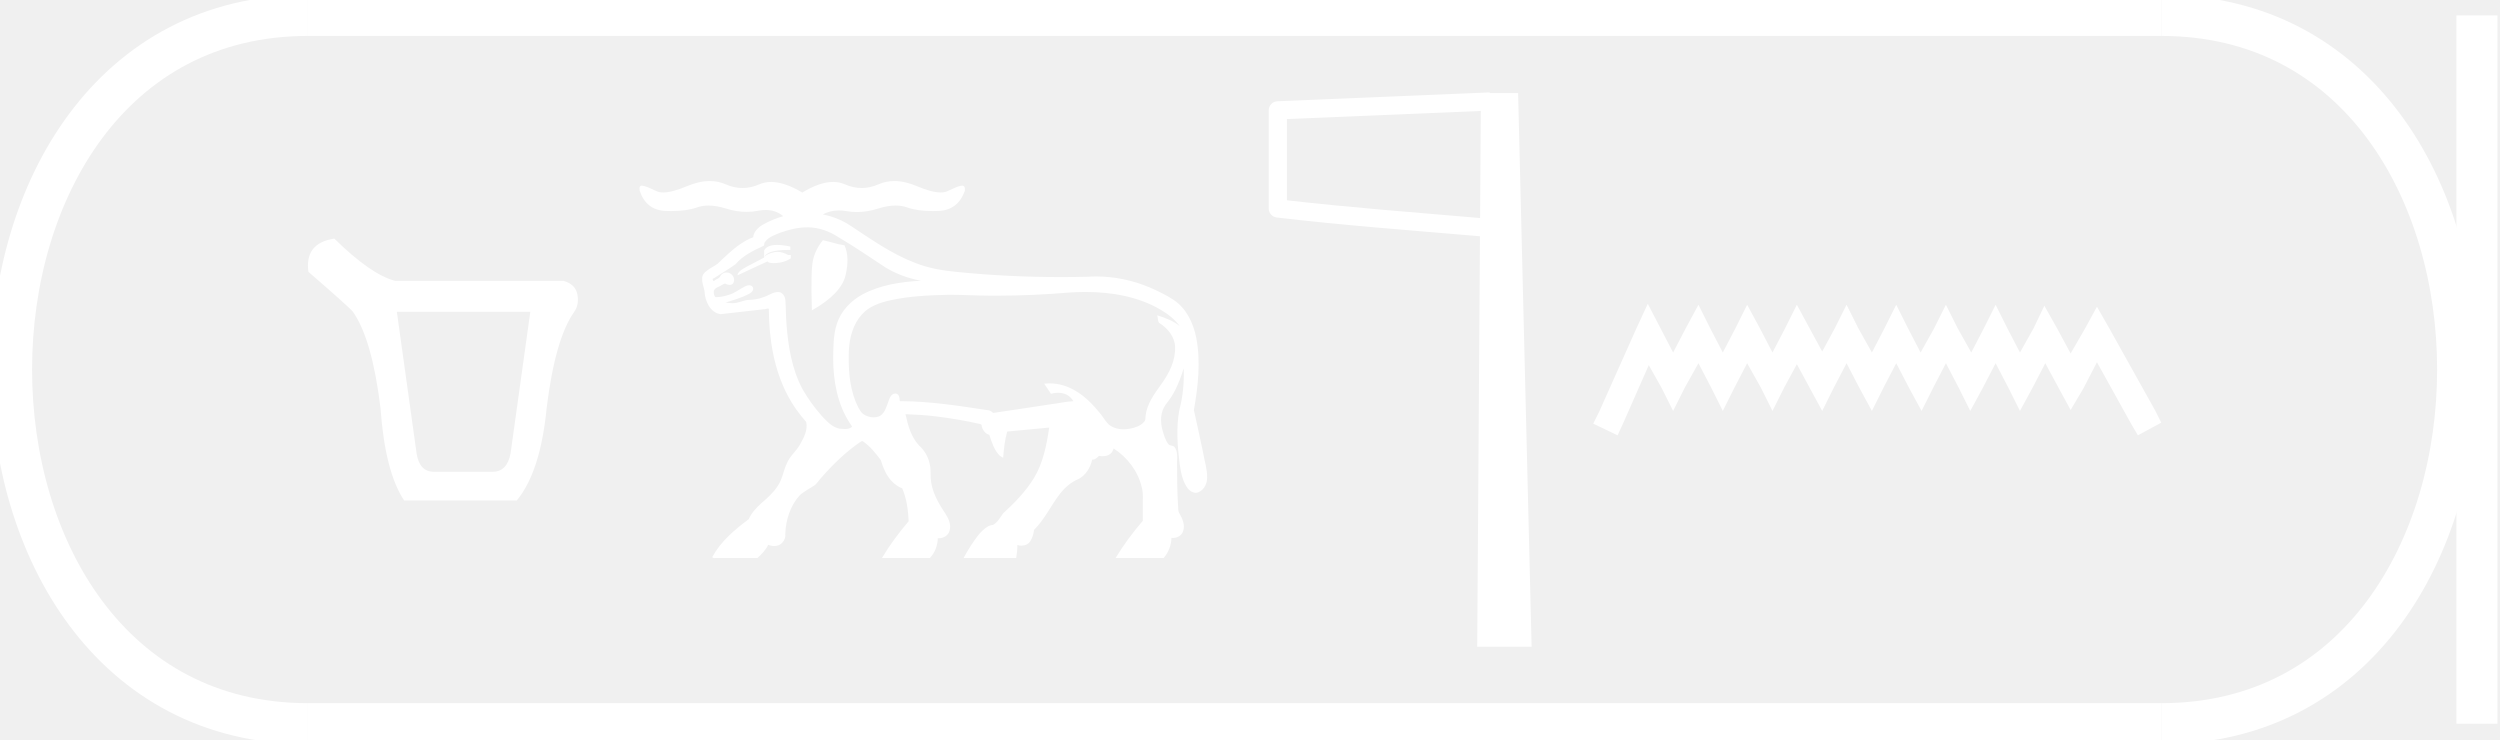
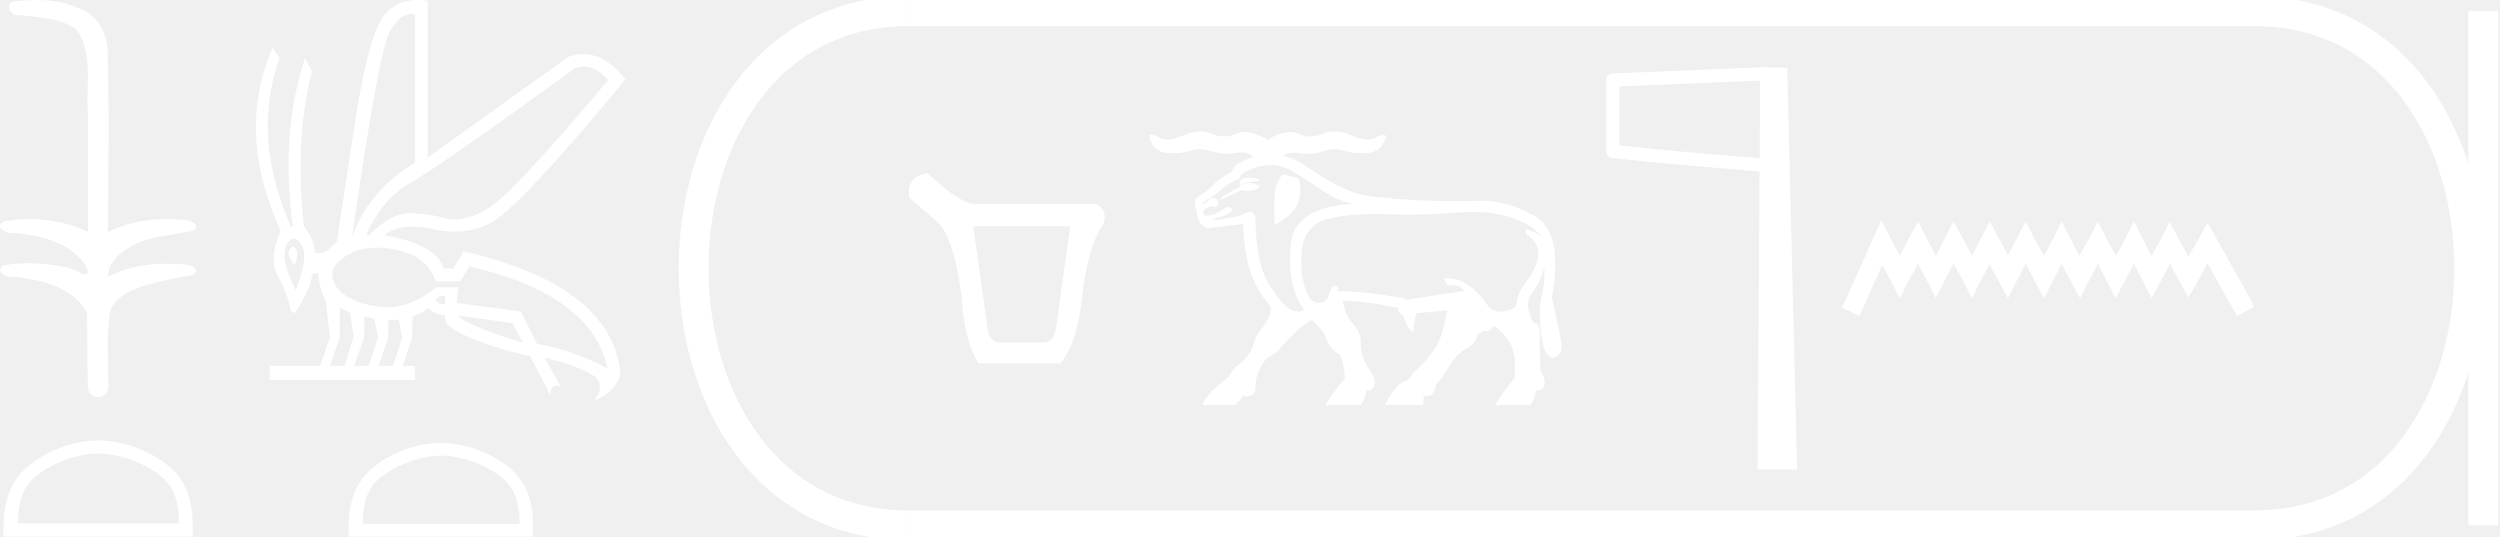
- <svg xmlns="http://www.w3.org/2000/svg" width="60.885" height="18.0" version="1.1" id="svg20">
-   <defs id="defs24" />
-   <path d="M 12.915 7.594 L 12.435 11.037 Q 12.353 11.49 11.996 11.49 L 10.57 11.49 Q 10.213 11.49 10.145 11.037 L 9.665 7.594 ZM 8.142 5.811 Q 7.415 5.921 7.511 6.62 Q 8.54 7.512 8.595 7.594 Q 9.061 8.252 9.267 9.94 Q 9.377 11.49 9.843 12.189 L 12.586 12.189 Q 13.162 11.49 13.313 9.94 Q 13.519 8.252 13.985 7.594 Q 14.109 7.416 14.061 7.169 Q 14.013 6.922 13.725 6.84 L 9.624 6.84 Q 9.034 6.689 8.142 5.811 Z" style="fill:#ffffff;stroke:none" id="path2" />
-   <path d="M 18.928 5.965 C 18.923 5.965 18.918 5.965 18.913 5.965 C 18.758 5.967 18.657 6.012 18.61 6.097 L 18.61 6.262 L 18.61 6.272 C 18.466 6.348 18.322 6.423 18.178 6.499 C 18.034 6.574 17.962 6.643 17.962 6.705 L 18.693 6.365 C 18.704 6.394 18.753 6.408 18.841 6.408 C 18.859 6.408 18.878 6.407 18.898 6.406 C 19.036 6.399 19.156 6.361 19.259 6.293 L 19.259 6.211 L 19.197 6.211 C 19.105 6.16 19.018 6.134 18.934 6.134 C 18.904 6.134 18.875 6.137 18.847 6.144 C 18.742 6.166 18.666 6.203 18.617 6.254 C 18.669 6.142 18.861 6.087 19.192 6.087 C 19.21 6.087 19.229 6.087 19.248 6.087 L 19.248 6.005 C 19.124 5.978 19.017 5.965 18.928 5.965 ZM 20.041 5.85 C 19.917 6.001 19.837 6.164 19.799 6.339 C 19.761 6.514 19.752 6.921 19.773 7.559 C 20.246 7.291 20.519 7.008 20.591 6.71 C 20.663 6.411 20.655 6.166 20.566 5.974 L 20.401 5.943 L 20.216 5.892 L 20.041 5.85 ZM 19.673 5.536 C 19.674 5.536 19.676 5.536 19.677 5.536 C 19.943 5.538 20.2 5.633 20.421 5.778 C 20.816 6.009 21.192 6.269 21.575 6.52 C 21.836 6.676 22.129 6.782 22.428 6.837 C 21.941 6.863 21.441 6.938 21.005 7.17 C 20.722 7.325 20.481 7.574 20.381 7.886 C 20.291 8.162 20.296 8.458 20.291 8.746 C 20.295 9.285 20.395 9.841 20.692 10.298 C 20.71 10.33 20.74 10.361 20.752 10.392 C 20.705 10.437 20.643 10.448 20.579 10.448 C 20.536 10.448 20.493 10.443 20.453 10.441 C 20.272 10.409 20.142 10.265 20.021 10.138 C 19.841 9.935 19.68 9.714 19.545 9.478 C 19.283 8.989 19.194 8.428 19.153 7.88 C 19.137 7.686 19.142 7.491 19.126 7.298 C 19.114 7.21 19.053 7.112 18.955 7.112 C 18.954 7.112 18.953 7.112 18.952 7.112 C 18.951 7.112 18.95 7.112 18.949 7.112 C 18.819 7.112 18.712 7.202 18.591 7.238 C 18.472 7.286 18.344 7.3 18.217 7.305 C 18.09 7.317 17.975 7.384 17.847 7.384 C 17.836 7.384 17.826 7.384 17.815 7.383 C 17.766 7.381 17.718 7.376 17.67 7.368 C 17.868 7.306 18.071 7.25 18.254 7.15 C 18.309 7.122 18.369 7.054 18.332 6.99 C 18.312 6.959 18.28 6.947 18.247 6.947 C 18.21 6.947 18.171 6.961 18.141 6.977 C 18.005 7.042 17.886 7.147 17.737 7.184 C 17.647 7.212 17.552 7.236 17.458 7.236 C 17.447 7.236 17.435 7.236 17.423 7.235 C 17.383 7.197 17.381 7.133 17.385 7.082 C 17.414 6.999 17.517 6.987 17.581 6.941 C 17.606 6.932 17.631 6.907 17.657 6.907 C 17.666 6.907 17.674 6.91 17.683 6.917 C 17.708 6.93 17.74 6.939 17.77 6.939 C 17.807 6.939 17.841 6.926 17.86 6.89 C 17.907 6.809 17.862 6.702 17.782 6.66 C 17.756 6.643 17.726 6.636 17.696 6.636 C 17.631 6.636 17.566 6.672 17.539 6.733 C 17.511 6.785 17.445 6.796 17.401 6.832 C 17.394 6.841 17.388 6.845 17.383 6.845 C 17.37 6.845 17.363 6.822 17.357 6.807 C 17.347 6.775 17.4 6.781 17.412 6.76 C 17.578 6.65 17.753 6.552 17.913 6.435 C 18.092 6.223 18.349 6.101 18.597 5.987 C 18.623 5.961 18.603 5.917 18.633 5.891 C 18.72 5.768 18.873 5.72 19.006 5.666 C 19.213 5.592 19.43 5.537 19.651 5.537 C 19.658 5.537 19.666 5.536 19.673 5.536 ZM 26.443 7.111 C 26.446 7.111 26.449 7.111 26.452 7.111 C 27.078 7.113 27.716 7.222 28.261 7.54 C 28.442 7.645 28.61 7.775 28.733 7.944 C 28.574 7.812 28.377 7.741 28.182 7.678 L 28.182 7.678 C 28.202 7.738 28.193 7.809 28.227 7.862 C 28.433 7.987 28.609 8.198 28.618 8.447 C 28.632 8.784 28.471 9.098 28.277 9.363 C 28.113 9.594 27.932 9.835 27.9 10.124 C 27.896 10.175 27.903 10.231 27.865 10.271 C 27.778 10.376 27.638 10.417 27.509 10.442 C 27.463 10.45 27.415 10.455 27.366 10.455 C 27.229 10.455 27.091 10.419 26.99 10.326 C 26.902 10.234 26.843 10.119 26.757 10.025 C 26.53 9.748 26.25 9.493 25.9 9.387 C 25.79 9.353 25.674 9.337 25.558 9.337 C 25.515 9.337 25.473 9.339 25.43 9.343 C 25.485 9.425 25.54 9.508 25.595 9.59 C 25.649 9.574 25.707 9.566 25.766 9.566 C 25.888 9.566 26.01 9.604 26.091 9.702 C 26.109 9.723 26.13 9.749 26.142 9.771 C 25.968 9.776 25.799 9.821 25.627 9.84 C 25.147 9.912 24.665 9.988 24.186 10.057 C 24.15 10.019 24.103 9.988 24.049 9.988 C 24.047 9.988 24.044 9.988 24.041 9.988 C 23.352 9.882 22.659 9.775 21.96 9.77 C 21.952 9.772 21.945 9.773 21.939 9.773 C 21.914 9.773 21.904 9.756 21.909 9.723 C 21.908 9.663 21.877 9.584 21.808 9.584 C 21.805 9.584 21.803 9.584 21.8 9.584 C 21.715 9.589 21.67 9.673 21.648 9.745 C 21.596 9.879 21.563 10.041 21.436 10.126 C 21.387 10.152 21.332 10.164 21.276 10.164 C 21.185 10.164 21.093 10.133 21.02 10.082 C 20.927 10.003 20.885 9.881 20.835 9.774 C 20.68 9.38 20.659 8.949 20.673 8.53 C 20.691 8.216 20.776 7.891 20.994 7.654 C 21.167 7.46 21.426 7.371 21.673 7.316 C 22.141 7.21 22.625 7.191 23.104 7.179 C 23.116 7.179 23.129 7.179 23.141 7.179 C 23.456 7.179 23.77 7.2 24.085 7.2 C 24.096 7.2 24.107 7.2 24.118 7.2 C 24.172 7.201 24.227 7.201 24.281 7.201 C 24.88 7.201 25.478 7.172 26.074 7.122 C 26.18 7.116 26.286 7.112 26.392 7.111 C 26.409 7.111 26.426 7.111 26.443 7.111 ZM 21.781 4.409 C 21.644 4.409 21.515 4.436 21.394 4.489 C 21.257 4.549 21.121 4.579 20.985 4.579 C 20.849 4.579 20.712 4.549 20.576 4.489 C 20.488 4.451 20.393 4.431 20.291 4.431 C 20.074 4.431 19.823 4.517 19.539 4.689 C 19.25 4.517 18.996 4.431 18.778 4.431 C 18.675 4.431 18.579 4.451 18.492 4.489 C 18.355 4.549 18.219 4.579 18.083 4.579 C 17.947 4.579 17.81 4.549 17.674 4.489 C 17.555 4.437 17.428 4.41 17.292 4.409 C 17.29 4.409 17.288 4.409 17.286 4.409 C 17.114 4.409 16.929 4.451 16.731 4.534 C 16.489 4.636 16.296 4.687 16.152 4.687 C 16.085 4.687 16.029 4.676 15.984 4.653 C 15.841 4.584 15.739 4.542 15.679 4.529 C 15.662 4.524 15.647 4.521 15.634 4.521 C 15.582 4.521 15.564 4.563 15.58 4.648 C 15.686 4.961 15.896 5.124 16.208 5.137 C 16.258 5.139 16.307 5.14 16.354 5.14 C 16.6 5.14 16.806 5.111 16.971 5.053 C 17.059 5.021 17.154 5.006 17.257 5.006 C 17.384 5.006 17.523 5.03 17.674 5.077 C 17.847 5.132 18.016 5.16 18.182 5.16 C 18.278 5.16 18.373 5.151 18.467 5.132 C 18.53 5.12 18.59 5.114 18.647 5.114 C 18.812 5.114 18.955 5.164 19.075 5.265 C 18.9 5.314 18.732 5.384 18.574 5.474 C 18.463 5.54 18.355 5.644 18.343 5.778 C 18.226 5.817 18.12 5.886 18.017 5.954 C 17.82 6.089 17.649 6.26 17.477 6.423 C 17.394 6.484 17.298 6.526 17.219 6.591 C 17.153 6.634 17.096 6.702 17.101 6.786 C 17.093 6.894 17.144 6.994 17.159 7.097 C 17.166 7.327 17.297 7.621 17.552 7.651 L 18.609 7.531 C 18.611 7.531 18.612 7.532 18.614 7.532 C 18.639 7.532 18.678 7.514 18.703 7.514 C 18.714 7.514 18.722 7.518 18.724 7.528 C 18.729 8.252 18.845 8.993 19.187 9.638 C 19.307 9.869 19.462 10.081 19.633 10.275 C 19.68 10.474 19.574 10.664 19.479 10.832 C 19.389 10.991 19.237 11.107 19.167 11.277 C 19.078 11.457 19.057 11.668 18.94 11.835 C 18.837 11.999 18.689 12.128 18.544 12.253 C 18.422 12.366 18.301 12.488 18.235 12.644 C 17.895 12.898 17.559 13.18 17.352 13.556 C 17.343 13.585 17.371 13.591 17.395 13.591 C 17.405 13.591 17.414 13.59 17.421 13.589 L 18.447 13.589 C 18.55 13.496 18.649 13.395 18.709 13.268 C 18.754 13.287 18.805 13.298 18.856 13.298 C 18.933 13.298 19.007 13.273 19.056 13.21 C 19.107 13.155 19.135 13.081 19.125 13.006 C 19.136 12.666 19.245 12.317 19.476 12.063 C 19.586 11.962 19.725 11.896 19.848 11.813 C 19.91 11.758 19.953 11.684 20.011 11.624 C 20.286 11.31 20.587 11.017 20.931 10.778 C 20.952 10.768 20.978 10.743 21.001 10.743 C 21.01 10.743 21.019 10.747 21.027 10.756 C 21.197 10.874 21.327 11.04 21.45 11.204 C 21.511 11.397 21.588 11.595 21.737 11.738 C 21.805 11.804 21.884 11.859 21.973 11.894 C 22.082 12.146 22.116 12.421 22.13 12.694 C 21.89 12.974 21.669 13.272 21.479 13.589 L 22.647 13.589 C 22.77 13.46 22.835 13.285 22.839 13.108 C 22.847 13.108 22.855 13.109 22.863 13.109 C 22.976 13.109 23.092 13.043 23.124 12.93 C 23.174 12.78 23.099 12.621 23.017 12.497 C 22.843 12.24 22.684 11.956 22.666 11.64 C 22.661 11.52 22.671 11.397 22.638 11.279 C 22.599 11.114 22.51 10.962 22.383 10.85 C 22.19 10.642 22.11 10.359 22.053 10.087 L 22.053 10.087 C 22.312 10.097 22.572 10.111 22.829 10.145 C 23.174 10.189 23.52 10.247 23.859 10.324 C 23.879 10.332 23.914 10.334 23.906 10.365 C 23.923 10.465 23.992 10.563 24.093 10.589 C 24.154 10.769 24.21 10.962 24.348 11.098 C 24.373 11.119 24.402 11.133 24.431 11.147 C 24.448 10.932 24.47 10.716 24.53 10.51 C 24.871 10.477 25.212 10.445 25.552 10.413 L 25.552 10.413 C 25.49 10.833 25.407 11.262 25.188 11.631 C 24.986 11.961 24.716 12.243 24.43 12.502 C 24.358 12.603 24.295 12.724 24.183 12.785 C 24.13 12.788 24.08 12.804 24.037 12.836 C 23.867 12.946 23.755 13.124 23.644 13.289 C 23.581 13.387 23.524 13.487 23.467 13.589 L 24.749 13.589 C 24.766 13.485 24.779 13.379 24.776 13.273 L 24.776 13.273 C 24.808 13.284 24.842 13.289 24.875 13.289 C 24.962 13.289 25.048 13.253 25.093 13.177 C 25.148 13.096 25.17 12.999 25.184 12.904 C 25.44 12.65 25.593 12.314 25.811 12.03 C 25.932 11.874 26.084 11.74 26.269 11.665 C 26.445 11.57 26.558 11.386 26.598 11.193 C 26.604 11.194 26.609 11.194 26.615 11.194 C 26.677 11.194 26.723 11.139 26.765 11.102 C 26.794 11.108 26.824 11.111 26.854 11.111 C 26.947 11.111 27.042 11.08 27.09 10.996 C 27.104 10.973 27.113 10.948 27.121 10.922 C 27.448 11.133 27.707 11.463 27.8 11.843 C 27.853 12.015 27.825 12.197 27.832 12.375 C 27.832 12.477 27.832 12.58 27.832 12.683 C 27.588 12.968 27.364 13.269 27.169 13.589 L 28.339 13.589 C 28.459 13.455 28.525 13.278 28.53 13.099 C 28.542 13.101 28.553 13.101 28.565 13.101 C 28.668 13.101 28.774 13.047 28.809 12.947 C 28.87 12.798 28.801 12.633 28.723 12.504 C 28.681 12.437 28.7 12.353 28.688 12.278 C 28.668 11.935 28.667 11.59 28.666 11.246 C 28.671 11.126 28.682 10.988 28.604 10.886 C 28.564 10.841 28.49 10.865 28.454 10.814 C 28.38 10.721 28.349 10.602 28.315 10.489 C 28.253 10.28 28.257 10.037 28.388 9.855 C 28.479 9.738 28.566 9.618 28.629 9.483 C 28.711 9.319 28.773 9.146 28.828 8.971 L 28.828 8.971 C 28.84 9.311 28.811 9.653 28.722 9.981 C 28.641 10.418 28.675 10.866 28.73 11.304 C 28.761 11.512 28.801 11.732 28.932 11.902 C 28.977 11.956 29.05 12.002 29.122 12.002 C 29.15 12.002 29.178 11.996 29.204 11.98 C 29.334 11.915 29.402 11.767 29.398 11.626 C 29.402 11.424 29.335 11.231 29.303 11.034 C 29.229 10.684 29.154 10.335 29.076 9.987 C 29.178 9.405 29.246 8.803 29.132 8.218 C 29.061 7.865 28.892 7.511 28.586 7.306 C 28.4 7.182 28.196 7.086 27.992 6.997 C 27.584 6.826 27.142 6.733 26.699 6.733 C 26.63 6.733 26.562 6.735 26.493 6.74 C 26.275 6.745 26.056 6.748 25.837 6.748 C 24.986 6.748 24.135 6.707 23.288 6.621 C 22.947 6.588 22.605 6.53 22.287 6.402 C 21.708 6.182 21.203 5.818 20.689 5.481 C 20.491 5.353 20.268 5.268 20.037 5.222 C 20.158 5.157 20.29 5.125 20.434 5.125 C 20.494 5.125 20.556 5.131 20.621 5.142 C 20.702 5.157 20.784 5.164 20.869 5.164 C 21.037 5.164 21.212 5.135 21.394 5.077 C 21.544 5.03 21.684 5.006 21.811 5.006 C 21.914 5.006 22.009 5.021 22.097 5.053 C 22.261 5.111 22.467 5.14 22.714 5.14 C 22.761 5.14 22.81 5.139 22.86 5.137 C 23.172 5.124 23.385 4.961 23.498 4.648 C 23.509 4.563 23.485 4.521 23.428 4.521 C 23.413 4.521 23.397 4.524 23.378 4.529 C 23.325 4.542 23.225 4.584 23.079 4.653 C 23.033 4.676 22.976 4.687 22.908 4.687 C 22.764 4.687 22.571 4.636 22.331 4.534 C 22.135 4.451 21.952 4.409 21.781 4.409 Z" style="fill:#ffffff;stroke:none" id="path4" />
-   <path d="M 36.063 2.702 L 36.046 5.31 L 36.044 5.31 C 34.355 5.165 32.895 5.055 31.342 4.878 L 31.342 2.899 L 36.063 2.702 ZM 36.278 2.25 L 36.056 2.26 L 31.112 2.466 C 30.993 2.47 30.899 2.567 30.898 2.686 L 30.898 5.076 C 30.898 5.189 30.983 5.284 31.094 5.297 C 32.735 5.49 34.249 5.6 36.006 5.751 L 36.043 5.754 L 35.976 15.75 L 37.301 15.75 L 36.972 2.267 L 36.279 2.267 L 36.278 2.25 Z" style="fill:#ffffff;stroke:none" id="path6" />
-   <path d="M 40.13 7.398 L 39.845 8.015 L 38.944 10.032 L 38.801 10.317 L 39.395 10.602 L 39.537 10.293 L 40.154 8.893 L 40.462 9.439 L 40.747 10.008 L 41.032 9.439 L 41.364 8.846 L 41.673 9.439 L 41.957 10.008 L 42.242 9.439 L 42.55 8.846 L 42.883 9.439 L 43.167 10.008 L 43.452 9.439 L 43.761 8.869 L 44.069 9.439 L 44.378 10.008 L 44.662 9.439 L 44.971 8.846 L 45.279 9.439 L 45.588 10.008 L 45.872 9.439 L 46.181 8.846 L 46.489 9.439 L 46.798 10.008 L 47.083 9.439 L 47.391 8.846 L 47.7 9.439 L 47.984 10.008 L 48.293 9.439 L 48.601 8.846 L 48.91 9.439 L 49.194 10.008 L 49.503 9.439 L 49.811 8.846 L 50.144 9.463 L 50.428 9.985 L 50.737 9.463 L 51.069 8.822 L 51.899 10.317 L 52.066 10.602 L 52.635 10.293 L 52.493 10.008 L 51.354 7.968 L 51.069 7.47 L 50.784 7.992 L 50.428 8.608 L 50.096 7.992 L 49.788 7.446 L 49.527 7.992 L 49.194 8.585 L 48.886 7.992 L 48.601 7.422 L 48.316 7.992 L 48.008 8.585 L 47.676 7.992 L 47.391 7.422 L 47.106 7.992 L 46.774 8.585 L 46.466 7.992 L 46.181 7.422 L 45.896 7.992 L 45.588 8.585 L 45.256 7.992 L 44.971 7.422 L 44.686 7.992 L 44.378 8.561 L 44.069 7.992 L 43.761 7.422 L 43.476 7.992 L 43.167 8.585 L 42.859 7.992 L 42.55 7.422 L 42.266 7.992 L 41.957 8.585 L 41.649 7.992 L 41.364 7.422 L 41.056 7.992 L 40.747 8.585 L 40.439 7.992 L 40.13 7.398 Z" style="fill:#ffffff;stroke:none" id="path8" />
-   <path d="M 7.5 0.375 C -2.125 0.375 -2.125 17.625 7.5 17.625 " style="fill:none;stroke:#ffffff;stroke-width:1" id="path10" />
-   <path d="M 7.5 0.375 L 52.635 0.375 " style="fill:none;stroke:#ffffff;stroke-width:1" id="path12" />
-   <path d="M 7.5 17.625 L 52.635 17.625 " style="fill:none;stroke:#ffffff;stroke-width:1" id="path14" />
-   <path d="M 60.323 0.375 L 60.323 17.625 " style="fill:none;stroke:#ffffff;stroke-width:1" id="path16" />
-   <path d="M 52.635 0.375 C 62.26 0.375 62.26 17.625 52.635 17.625 " style="fill:none;stroke:#ffffff;stroke-width:1" id="path18" />
+ <svg xmlns="http://www.w3.org/2000/svg" width="83.874" height="18.0" version="1.1" id="svg28">
+   <defs id="defs32" />
+   <path d="M 1.219 0.0 C 0.971 0.0 0.723 0.019 0.483 0.049 C 0.152 0.133 0.322 0.512 0.616 0.512 C 0.636 0.512 0.656 0.51 0.677 0.507 C 1.298 0.578 2.062 0.618 2.531 0.97 C 3.154 1.648 2.874 3.058 2.947 3.727 C 2.952 3.763 2.954 6.431 2.954 7.782 C 2.353 7.494 1.673 7.349 1.004 7.349 C 0.706 7.349 0.411 7.378 0.125 7.435 C -0.201 7.607 0.182 7.827 0.438 7.827 C 0.468 7.827 0.497 7.824 0.522 7.817 C 1.43 7.915 2.462 8.158 2.923 9.002 C 2.968 9.155 2.94 9.208 2.87 9.208 C 2.718 9.208 2.367 8.954 2.17 8.954 C 2.159 8.954 2.15 8.955 2.14 8.956 C 1.761 8.874 1.364 8.831 0.97 8.831 C 0.682 8.831 0.396 8.854 0.121 8.902 C -0.191 9.108 0.191 9.297 0.445 9.297 C 0.472 9.297 0.499 9.295 0.522 9.29 C 1.449 9.402 2.474 9.653 2.923 10.498 C 2.928 11.438 2.922 12.06 2.948 12.924 C 2.937 13.19 3.11 13.323 3.285 13.323 C 3.459 13.323 3.635 13.192 3.636 12.934 C 3.63 12.082 3.569 11.334 3.681 10.508 C 3.906 9.581 5.514 9.438 6.513 9.209 C 6.731 8.953 6.302 8.858 6.026 8.858 C 5.985 8.858 5.947 8.86 5.915 8.864 C 5.787 8.854 5.658 8.849 5.529 8.849 C 4.876 8.849 4.218 8.979 3.636 9.278 C 3.612 8.72 4.163 8.398 4.557 8.174 C 5.179 7.906 5.864 7.88 6.513 7.736 C 6.745 7.535 6.38 7.366 6.127 7.366 C 6.094 7.366 6.063 7.369 6.035 7.375 C 5.876 7.359 5.716 7.352 5.555 7.352 C 4.888 7.352 4.22 7.488 3.621 7.782 C 3.633 5.672 3.667 3.63 3.606 1.634 C 3.558 1.016 3.202 0.45 2.604 0.265 C 2.174 0.07 1.696 0.0 1.219 0.0 Z" style="fill:#ffffff;stroke:none" id="path2" />
+   <path d="M 3.293 15.215 C 4.074 15.215 5.052 15.616 5.526 16.09 C 5.94 16.504 5.994 17.053 6.009 17.563 L 0.6 17.563 C 0.615 17.053 0.67 16.504 1.084 16.09 C 1.557 15.616 2.512 15.215 3.293 15.215 ZM 3.293 14.778 C 2.366 14.778 1.369 15.206 0.784 15.79 C 0.185 16.39 0.117 17.179 0.117 17.77 L 0.117 18 L 6.469 18 L 6.469 17.77 C 6.469 17.179 6.424 16.39 5.825 15.79 C 5.24 15.206 4.22 14.778 3.293 14.778 Z" style="fill:#ffffff;stroke:none" id="path4" />
+   <path d="M 19.596 2.233 Q 20.011 2.233 20.407 2.685 Q 17.145 6.568 16.33 7.024 Q 15.721 7.365 15.259 7.365 Q 15.101 7.365 14.961 7.325 Q 14.407 7.17 13.776 7.151 Q 13.761 7.15 13.745 7.15 Q 13.127 7.15 12.388 7.888 L 12.291 7.888 Q 12.815 6.665 13.757 6.141 Q 14.699 5.617 19.281 2.297 Q 19.44 2.233 19.596 2.233 ZM 13.823 0.464 Q 13.872 0.464 13.922 0.472 L 13.922 5.461 Q 12.388 6.355 11.806 7.966 Q 12.699 1.792 13.058 1.093 Q 13.381 0.464 13.823 0.464 ZM 9.823 8.28 Q 9.763 8.28 9.709 8.383 Q 9.612 8.568 9.884 8.898 Q 10.039 8.49 9.922 8.345 Q 9.871 8.28 9.823 8.28 ZM 9.851 8.003 Q 9.965 8.003 10.097 8.18 Q 10.388 8.568 9.922 9.733 Q 9.398 8.723 9.602 8.257 Q 9.713 8.003 9.851 8.003 ZM 14.932 9.927 L 14.932 10.218 Q 14.718 10.199 14.602 10.082 Q 14.64 10.024 14.757 9.927 ZM 15.378 10.587 L 17.184 10.839 L 17.553 11.5 Q 16.931 11.325 16.184 11.034 Q 15.436 10.742 15.378 10.587 ZM 11.398 10.315 L 11.748 10.49 L 11.864 11.325 L 11.553 12.276 L 11.068 12.276 L 11.398 11.325 L 11.398 10.315 ZM 12.233 10.607 L 12.563 10.704 L 12.679 11.325 L 12.369 12.276 L 11.883 12.276 L 12.214 11.325 L 12.233 10.607 ZM 13.378 10.723 L 13.495 11.325 L 13.184 12.276 L 12.699 12.276 L 13.029 11.325 L 13.029 10.742 L 13.378 10.723 ZM 12.636 8.308 Q 12.946 8.308 13.301 8.383 Q 14.349 8.607 14.621 9.442 L 15.436 9.442 L 15.747 8.937 Q 19.863 9.888 20.387 12.373 Q 19.261 11.752 18.019 11.538 L 17.475 10.451 L 15.32 10.16 L 15.378 9.636 L 14.64 9.636 Q 13.825 10.307 12.977 10.307 Q 12.795 10.307 12.612 10.276 Q 11.573 10.102 11.252 9.568 Q 10.932 9.034 11.592 8.597 Q 12.029 8.308 12.636 8.308 ZM 14.014 0.0 Q 13.307 0.0 12.903 0.491 Q 12.408 1.093 11.981 3.656 L 11.301 8.102 Q 10.971 8.451 10.796 8.49 L 10.563 8.49 Q 10.544 8.005 10.194 7.597 Q 9.884 4.627 10.466 2.394 L 10.233 1.947 Q 9.398 4.471 9.825 7.617 L 9.767 7.617 Q 8.427 4.607 9.379 1.947 L 9.146 1.598 L 9.146 1.598 Q 7.903 4.432 9.418 7.752 Q 8.991 8.684 9.33 9.286 Q 9.67 9.888 9.748 10.412 L 9.884 10.509 Q 10.408 9.733 10.486 9.17 L 10.68 9.17 Q 10.699 9.616 10.932 10.102 L 11.068 11.325 L 10.738 12.276 L 9.049 12.276 L 9.049 12.742 L 13.922 12.742 L 13.922 12.276 L 13.514 12.276 L 13.825 11.325 L 13.844 10.607 Q 14.194 10.49 14.369 10.335 Q 14.621 10.568 14.932 10.568 Q 14.912 10.762 15.009 10.898 Q 15.786 11.5 17.786 11.946 L 18.465 13.266 Q 18.465 12.942 18.666 12.942 Q 18.73 12.942 18.815 12.975 L 18.271 12.004 L 18.271 12.004 Q 19.397 12.257 19.98 12.645 Q 20.29 12.975 19.941 13.441 Q 20.718 13.111 20.815 12.509 Q 20.504 9.577 15.553 8.432 L 15.204 9.014 L 14.893 9.014 Q 14.64 8.199 12.893 7.888 Q 13.283 7.599 13.852 7.599 Q 14.162 7.599 14.524 7.684 Q 14.891 7.771 15.242 7.771 Q 15.872 7.771 16.446 7.49 Q 17.339 7.053 20.989 2.666 Q 20.317 1.817 19.567 1.817 Q 19.321 1.817 19.067 1.908 L 14.349 5.287 L 14.349 0.025 Q 14.174 0.0 14.014 0.0 Z" style="fill:#ffffff;stroke:none" id="path6" />
+   <path d="M 14.788 15.286 C 15.549 15.286 16.503 15.677 16.964 16.138 C 17.367 16.542 17.42 17.077 17.435 17.574 L 12.163 17.574 C 12.178 17.077 12.231 16.542 12.634 16.138 C 13.095 15.677 14.026 15.286 14.788 15.286 ZM 14.788 14.859 C 13.884 14.859 12.912 15.277 12.343 15.846 C 11.758 16.431 11.692 17.2 11.692 17.776 L 11.692 18 L 17.884 18 L 17.884 17.776 C 17.884 17.2 17.84 16.431 17.256 15.846 C 16.686 15.277 15.691 14.859 14.788 14.859 Z" style="fill:#ffffff;stroke:none" id="path8" />
+   <path d="M 35.905 7.594 L 35.425 11.037 Q 35.342 11.49 34.986 11.49 L 33.559 11.49 Q 33.203 11.49 33.134 11.037 L 32.654 7.594 ZM 31.131 5.811 Q 30.404 5.921 30.5 6.62 Q 31.529 7.512 31.584 7.594 Q 32.05 8.252 32.256 9.94 Q 32.366 11.49 32.832 12.189 L 35.576 12.189 Q 36.152 11.49 36.303 9.94 Q 36.508 8.252 36.975 7.594 Q 37.098 7.416 37.05 7.169 Q 37.002 6.922 36.714 6.84 L 32.613 6.84 Q 32.023 6.689 31.131 5.811 Z" style="fill:#ffffff;stroke:none" id="path10" />
+   <path d="M 41.917 5.965 C 41.912 5.965 41.907 5.965 41.902 5.965 C 41.748 5.967 41.647 6.012 41.6 6.097 L 41.6 6.262 L 41.6 6.272 C 41.456 6.348 41.311 6.423 41.167 6.499 C 41.023 6.574 40.951 6.643 40.951 6.705 L 41.682 6.365 C 41.693 6.394 41.743 6.408 41.83 6.408 C 41.848 6.408 41.867 6.407 41.888 6.406 C 42.025 6.399 42.145 6.361 42.248 6.293 L 42.248 6.211 L 42.186 6.211 C 42.095 6.16 42.007 6.134 41.923 6.134 C 41.894 6.134 41.865 6.137 41.836 6.144 C 41.732 6.166 41.655 6.203 41.607 6.254 C 41.659 6.142 41.85 6.087 42.181 6.087 C 42.2 6.087 42.218 6.087 42.238 6.087 L 42.238 6.005 C 42.114 5.978 42.007 5.965 41.917 5.965 ZM 43.03 5.85 C 42.907 6.001 42.826 6.164 42.788 6.339 C 42.75 6.514 42.742 6.921 42.762 7.559 C 43.236 7.291 43.508 7.008 43.581 6.71 C 43.653 6.411 43.644 6.166 43.555 5.974 L 43.39 5.943 L 43.205 5.892 L 43.03 5.85 ZM 42.663 5.536 C 42.664 5.536 42.665 5.536 42.666 5.536 C 42.932 5.538 43.19 5.633 43.411 5.778 C 43.805 6.009 44.181 6.269 44.564 6.52 C 44.825 6.676 45.118 6.782 45.418 6.837 C 44.93 6.863 44.43 6.938 43.995 7.17 C 43.711 7.325 43.47 7.574 43.37 7.886 C 43.28 8.162 43.286 8.458 43.28 8.746 C 43.284 9.285 43.385 9.841 43.681 10.298 C 43.699 10.33 43.729 10.361 43.741 10.392 C 43.694 10.437 43.632 10.448 43.569 10.448 C 43.526 10.448 43.482 10.443 43.442 10.441 C 43.262 10.409 43.131 10.265 43.011 10.138 C 42.831 9.935 42.669 9.714 42.534 9.478 C 42.272 8.989 42.183 8.428 42.142 7.88 C 42.127 7.686 42.131 7.491 42.116 7.298 C 42.103 7.21 42.042 7.112 41.944 7.112 C 41.943 7.112 41.943 7.112 41.942 7.112 C 41.941 7.112 41.94 7.112 41.939 7.112 C 41.808 7.112 41.701 7.202 41.58 7.238 C 41.461 7.286 41.334 7.3 41.207 7.305 C 41.08 7.317 40.964 7.384 40.836 7.384 C 40.826 7.384 40.815 7.384 40.805 7.383 C 40.756 7.381 40.708 7.376 40.659 7.368 C 40.858 7.306 41.06 7.25 41.243 7.15 C 41.299 7.122 41.358 7.054 41.321 6.99 C 41.301 6.959 41.27 6.947 41.236 6.947 C 41.199 6.947 41.16 6.961 41.131 6.977 C 40.994 7.042 40.875 7.147 40.726 7.184 C 40.636 7.212 40.542 7.236 40.448 7.236 C 40.436 7.236 40.424 7.236 40.413 7.235 C 40.373 7.197 40.37 7.133 40.375 7.082 C 40.404 6.999 40.506 6.987 40.57 6.941 C 40.595 6.932 40.621 6.907 40.646 6.907 C 40.655 6.907 40.663 6.91 40.672 6.917 C 40.697 6.93 40.729 6.939 40.759 6.939 C 40.796 6.939 40.831 6.926 40.849 6.89 C 40.896 6.809 40.851 6.702 40.772 6.66 C 40.745 6.643 40.715 6.636 40.685 6.636 C 40.62 6.636 40.555 6.672 40.528 6.733 C 40.5 6.785 40.434 6.796 40.39 6.832 C 40.383 6.841 40.377 6.845 40.372 6.845 C 40.359 6.845 40.352 6.822 40.346 6.807 C 40.337 6.775 40.39 6.781 40.401 6.76 C 40.567 6.65 40.742 6.552 40.902 6.435 C 41.081 6.223 41.338 6.101 41.586 5.987 C 41.612 5.961 41.593 5.917 41.623 5.891 C 41.71 5.768 41.862 5.72 41.996 5.666 C 42.202 5.592 42.419 5.537 42.64 5.537 C 42.648 5.537 42.655 5.536 42.663 5.536 ZM 49.432 7.111 C 49.435 7.111 49.439 7.111 49.442 7.111 C 50.067 7.113 50.705 7.222 51.25 7.54 C 51.431 7.645 51.599 7.775 51.722 7.944 C 51.564 7.812 51.366 7.741 51.171 7.678 L 51.171 7.678 C 51.191 7.738 51.182 7.809 51.216 7.862 C 51.422 7.987 51.599 8.198 51.607 8.447 C 51.621 8.784 51.46 9.098 51.266 9.363 C 51.103 9.594 50.921 9.835 50.89 10.124 C 50.885 10.175 50.892 10.231 50.855 10.271 C 50.767 10.376 50.627 10.417 50.499 10.442 C 50.452 10.45 50.404 10.455 50.356 10.455 C 50.219 10.455 50.081 10.419 49.979 10.326 C 49.892 10.234 49.833 10.119 49.746 10.025 C 49.52 9.748 49.239 9.493 48.89 9.387 C 48.779 9.353 48.663 9.337 48.547 9.337 C 48.505 9.337 48.462 9.339 48.42 9.343 C 48.475 9.425 48.529 9.508 48.584 9.59 C 48.638 9.574 48.697 9.566 48.755 9.566 C 48.878 9.566 49 9.604 49.08 9.702 C 49.099 9.723 49.12 9.749 49.131 9.771 C 48.957 9.776 48.788 9.821 48.616 9.84 C 48.136 9.912 47.654 9.988 47.175 10.057 C 47.139 10.019 47.093 9.988 47.039 9.988 C 47.036 9.988 47.033 9.988 47.03 9.988 C 46.341 9.882 45.648 9.775 44.949 9.77 C 44.941 9.772 44.935 9.773 44.929 9.773 C 44.903 9.773 44.894 9.756 44.899 9.723 C 44.898 9.663 44.866 9.584 44.797 9.584 C 44.795 9.584 44.792 9.584 44.79 9.584 C 44.705 9.589 44.66 9.673 44.637 9.745 C 44.585 9.879 44.552 10.041 44.425 10.126 C 44.376 10.152 44.321 10.164 44.265 10.164 C 44.175 10.164 44.083 10.133 44.009 10.082 C 43.916 10.003 43.875 9.881 43.824 9.774 C 43.67 9.38 43.649 8.949 43.662 8.53 C 43.68 8.216 43.765 7.891 43.984 7.654 C 44.156 7.46 44.415 7.371 44.663 7.316 C 45.131 7.21 45.614 7.191 46.093 7.179 C 46.105 7.179 46.118 7.179 46.13 7.179 C 46.445 7.179 46.76 7.2 47.075 7.2 C 47.085 7.2 47.096 7.2 47.107 7.2 C 47.162 7.201 47.216 7.201 47.27 7.201 C 47.869 7.201 48.467 7.172 49.063 7.122 C 49.169 7.116 49.275 7.112 49.381 7.111 C 49.398 7.111 49.415 7.111 49.432 7.111 ZM 44.77 4.409 C 44.633 4.409 44.504 4.436 44.383 4.489 C 44.247 4.549 44.11 4.579 43.974 4.579 C 43.838 4.579 43.702 4.549 43.565 4.489 C 43.478 4.451 43.383 4.431 43.28 4.431 C 43.063 4.431 42.812 4.517 42.528 4.689 C 42.239 4.517 41.986 4.431 41.767 4.431 C 41.664 4.431 41.569 4.451 41.481 4.489 C 41.345 4.549 41.208 4.579 41.072 4.579 C 40.936 4.579 40.8 4.549 40.663 4.489 C 40.544 4.437 40.417 4.41 40.282 4.409 C 40.28 4.409 40.277 4.409 40.275 4.409 C 40.103 4.409 39.918 4.451 39.721 4.534 C 39.478 4.636 39.285 4.687 39.142 4.687 C 39.075 4.687 39.018 4.676 38.973 4.653 C 38.83 4.584 38.729 4.542 38.669 4.529 C 38.651 4.524 38.636 4.521 38.623 4.521 C 38.571 4.521 38.553 4.563 38.569 4.648 C 38.675 4.961 38.885 5.124 39.197 5.137 C 39.247 5.139 39.296 5.14 39.343 5.14 C 39.59 5.14 39.796 5.111 39.96 5.053 C 40.048 5.021 40.143 5.006 40.246 5.006 C 40.373 5.006 40.513 5.03 40.663 5.077 C 40.836 5.132 41.006 5.16 41.172 5.16 C 41.268 5.16 41.362 5.151 41.456 5.132 C 41.519 5.12 41.579 5.114 41.637 5.114 C 41.801 5.114 41.944 5.164 42.064 5.265 C 41.89 5.314 41.721 5.384 41.563 5.474 C 41.452 5.54 41.344 5.644 41.332 5.778 C 41.216 5.817 41.109 5.886 41.006 5.954 C 40.809 6.089 40.638 6.26 40.467 6.423 C 40.384 6.484 40.287 6.526 40.208 6.591 C 40.142 6.634 40.085 6.702 40.09 6.786 C 40.082 6.894 40.133 6.994 40.148 7.097 C 40.156 7.327 40.286 7.621 40.542 7.651 L 41.598 7.531 C 41.6 7.531 41.602 7.532 41.603 7.532 C 41.628 7.532 41.667 7.514 41.692 7.514 C 41.703 7.514 41.711 7.518 41.714 7.528 C 41.719 8.252 41.835 8.993 42.176 9.638 C 42.296 9.869 42.451 10.081 42.623 10.275 C 42.67 10.474 42.563 10.664 42.469 10.832 C 42.379 10.991 42.227 11.107 42.156 11.277 C 42.067 11.457 42.046 11.668 41.93 11.835 C 41.826 11.999 41.678 12.128 41.533 12.253 C 41.411 12.366 41.291 12.488 41.225 12.644 C 40.884 12.898 40.549 13.18 40.341 13.556 C 40.333 13.585 40.36 13.591 40.385 13.591 C 40.394 13.591 40.403 13.59 40.41 13.589 L 41.436 13.589 C 41.539 13.496 41.638 13.395 41.698 13.268 C 41.743 13.287 41.795 13.298 41.846 13.298 C 41.922 13.298 41.997 13.273 42.046 13.21 C 42.096 13.155 42.124 13.081 42.115 13.006 C 42.125 12.666 42.234 12.317 42.466 12.063 C 42.576 11.962 42.714 11.896 42.837 11.813 C 42.899 11.758 42.942 11.684 43.001 11.624 C 43.276 11.31 43.576 11.017 43.921 10.778 C 43.942 10.768 43.967 10.743 43.991 10.743 C 44 10.743 44.008 10.747 44.016 10.756 C 44.187 10.874 44.316 11.04 44.439 11.204 C 44.5 11.397 44.578 11.595 44.727 11.738 C 44.794 11.804 44.874 11.859 44.962 11.894 C 45.072 12.146 45.106 12.421 45.119 12.694 C 44.879 12.974 44.658 13.272 44.468 13.589 L 45.637 13.589 C 45.759 13.46 45.824 13.285 45.828 13.108 C 45.836 13.108 45.844 13.109 45.853 13.109 C 45.966 13.109 46.082 13.043 46.114 12.93 C 46.163 12.78 46.089 12.621 46.006 12.497 C 45.833 12.24 45.674 11.956 45.655 11.64 C 45.65 11.52 45.66 11.397 45.627 11.279 C 45.589 11.114 45.499 10.962 45.372 10.85 C 45.179 10.642 45.099 10.359 45.043 10.087 L 45.043 10.087 C 45.301 10.097 45.561 10.111 45.818 10.145 C 46.163 10.189 46.509 10.247 46.848 10.324 C 46.869 10.332 46.903 10.334 46.895 10.365 C 46.913 10.465 46.982 10.563 47.082 10.589 C 47.143 10.769 47.199 10.962 47.338 11.098 C 47.362 11.119 47.391 11.133 47.42 11.147 C 47.437 10.932 47.459 10.716 47.519 10.51 C 47.86 10.477 48.201 10.445 48.542 10.413 L 48.542 10.413 C 48.48 10.833 48.396 11.262 48.177 11.631 C 47.975 11.961 47.705 12.243 47.42 12.502 C 47.348 12.603 47.285 12.724 47.173 12.785 C 47.12 12.788 47.069 12.804 47.026 12.836 C 46.856 12.946 46.745 13.124 46.633 13.289 C 46.571 13.387 46.513 13.487 46.457 13.589 L 47.739 13.589 C 47.756 13.485 47.768 13.379 47.766 13.273 L 47.766 13.273 C 47.797 13.284 47.831 13.289 47.865 13.289 C 47.951 13.289 48.037 13.253 48.083 13.177 C 48.138 13.096 48.16 12.999 48.173 12.904 C 48.429 12.65 48.582 12.314 48.8 12.03 C 48.922 11.874 49.074 11.74 49.258 11.665 C 49.434 11.57 49.547 11.386 49.587 11.193 C 49.593 11.194 49.599 11.194 49.604 11.194 C 49.666 11.194 49.713 11.139 49.754 11.102 C 49.783 11.108 49.813 11.111 49.844 11.111 C 49.937 11.111 50.031 11.08 50.079 10.996 C 50.093 10.973 50.102 10.948 50.11 10.922 C 50.438 11.133 50.696 11.463 50.789 11.843 C 50.842 12.015 50.814 12.197 50.821 12.375 C 50.821 12.477 50.821 12.58 50.821 12.683 C 50.578 12.968 50.354 13.269 50.159 13.589 L 51.329 13.589 C 51.448 13.455 51.515 13.278 51.519 13.099 C 51.531 13.101 51.543 13.101 51.554 13.101 C 51.657 13.101 51.763 13.047 51.798 12.947 C 51.859 12.798 51.791 12.633 51.712 12.504 C 51.671 12.437 51.689 12.353 51.677 12.278 C 51.658 11.935 51.656 11.59 51.655 11.246 C 51.661 11.126 51.671 10.988 51.594 10.886 C 51.553 10.841 51.48 10.865 51.443 10.814 C 51.369 10.721 51.338 10.602 51.304 10.489 C 51.243 10.28 51.246 10.037 51.378 9.855 C 51.468 9.738 51.556 9.618 51.619 9.483 C 51.7 9.319 51.762 9.146 51.817 8.971 L 51.817 8.971 C 51.829 9.311 51.8 9.653 51.711 9.981 C 51.63 10.418 51.664 10.866 51.719 11.304 C 51.751 11.512 51.79 11.732 51.922 11.902 C 51.967 11.956 52.039 12.002 52.112 12.002 C 52.139 12.002 52.167 11.996 52.193 11.98 C 52.323 11.915 52.391 11.767 52.388 11.626 C 52.391 11.424 52.324 11.231 52.292 11.034 C 52.219 10.684 52.143 10.335 52.066 9.987 C 52.168 9.405 52.235 8.803 52.122 8.218 C 52.05 7.865 51.882 7.511 51.575 7.306 C 51.389 7.182 51.186 7.086 50.981 6.997 C 50.573 6.826 50.131 6.733 49.688 6.733 C 49.62 6.733 49.551 6.735 49.483 6.74 C 49.264 6.745 49.045 6.748 48.827 6.748 C 47.975 6.748 47.124 6.707 46.277 6.621 C 45.936 6.588 45.595 6.53 45.276 6.402 C 44.698 6.182 44.192 5.818 43.678 5.481 C 43.48 5.353 43.257 5.268 43.026 5.222 C 43.147 5.157 43.279 5.125 43.423 5.125 C 43.483 5.125 43.546 5.131 43.61 5.142 C 43.691 5.157 43.774 5.164 43.858 5.164 C 44.026 5.164 44.201 5.135 44.383 5.077 C 44.534 5.03 44.673 5.006 44.8 5.006 C 44.903 5.006 44.998 5.021 45.086 5.053 C 45.251 5.111 45.457 5.14 45.703 5.14 C 45.75 5.14 45.799 5.139 45.849 5.137 C 46.161 5.124 46.374 4.961 46.487 4.648 C 46.498 4.563 46.475 4.521 46.417 4.521 C 46.403 4.521 46.386 4.524 46.368 4.529 C 46.314 4.542 46.215 4.584 46.068 4.653 C 46.022 4.676 45.965 4.687 45.897 4.687 C 45.753 4.687 45.561 4.636 45.321 4.534 C 45.125 4.451 44.941 4.409 44.77 4.409 Z" style="fill:#ffffff;stroke:none" id="path12" />
+   <path d="M 59.053 2.702 L 59.036 5.31 L 59.033 5.31 C 57.345 5.165 55.885 5.055 54.331 4.878 L 54.331 2.899 L 59.053 2.702 ZM 59.267 2.25 L 59.045 2.26 L 54.101 2.466 C 53.982 2.47 53.888 2.567 53.888 2.686 L 53.888 5.076 C 53.888 5.189 53.972 5.284 54.084 5.297 C 55.724 5.49 57.239 5.6 58.995 5.751 L 59.032 5.754 L 58.966 15.75 L 60.291 15.75 L 59.961 2.267 L 59.268 2.267 L 59.267 2.25 Z" style="fill:#ffffff;stroke:none" id="path14" />
+   <path d="M 63.119 7.398 L 62.835 8.015 L 61.933 10.032 L 61.791 10.317 L 62.384 10.602 L 62.526 10.293 L 63.143 8.893 L 63.452 9.439 L 63.736 10.008 L 64.021 9.439 L 64.353 8.846 L 64.662 9.439 L 64.947 10.008 L 65.231 9.439 L 65.54 8.846 L 65.872 9.439 L 66.157 10.008 L 66.441 9.439 L 66.75 8.869 L 67.058 9.439 L 67.367 10.008 L 67.652 9.439 L 67.96 8.846 L 68.269 9.439 L 68.577 10.008 L 68.862 9.439 L 69.17 8.846 L 69.479 9.439 L 69.787 10.008 L 70.072 9.439 L 70.38 8.846 L 70.689 9.439 L 70.974 10.008 L 71.282 9.439 L 71.591 8.846 L 71.899 9.439 L 72.184 10.008 L 72.492 9.439 L 72.801 8.846 L 73.133 9.463 L 73.418 9.985 L 73.726 9.463 L 74.058 8.822 L 74.889 10.317 L 75.055 10.602 L 75.624 10.293 L 75.482 10.008 L 74.343 7.968 L 74.058 7.47 L 73.774 7.992 L 73.418 8.608 L 73.085 7.992 L 72.777 7.446 L 72.516 7.992 L 72.184 8.585 L 71.875 7.992 L 71.591 7.422 L 71.306 7.992 L 70.997 8.585 L 70.665 7.992 L 70.38 7.422 L 70.096 7.992 L 69.763 8.585 L 69.455 7.992 L 69.17 7.422 L 68.886 7.992 L 68.577 8.585 L 68.245 7.992 L 67.96 7.422 L 67.675 7.992 L 67.367 8.561 L 67.058 7.992 L 66.75 7.422 L 66.465 7.992 L 66.157 8.585 L 65.848 7.992 L 65.54 7.422 L 65.255 7.992 L 64.947 8.585 L 64.638 7.992 L 64.353 7.422 L 64.045 7.992 L 63.736 8.585 L 63.428 7.992 L 63.119 7.398 Z" style="fill:#ffffff;stroke:none" id="path16" />
+   <path d="M 30.489 0.375 C 20.864 0.375 20.864 17.625 30.489 17.625 " style="fill:none;stroke:#ffffff;stroke-width:1" id="path18" />
+   <path d="M 30.489 0.375 L 75.624 0.375 " style="fill:none;stroke:#ffffff;stroke-width:1" id="path20" />
+   <path d="M 30.489 17.625 L 75.624 17.625 " style="fill:none;stroke:#ffffff;stroke-width:1" id="path22" />
+   <path d="M 83.312 0.375 L 83.312 17.625 " style="fill:none;stroke:#ffffff;stroke-width:1" id="path24" />
+   <path d="M 75.624 0.375 C 85.249 0.375 85.249 17.625 75.624 17.625 " style="fill:none;stroke:#ffffff;stroke-width:1" id="path26" />
</svg>
